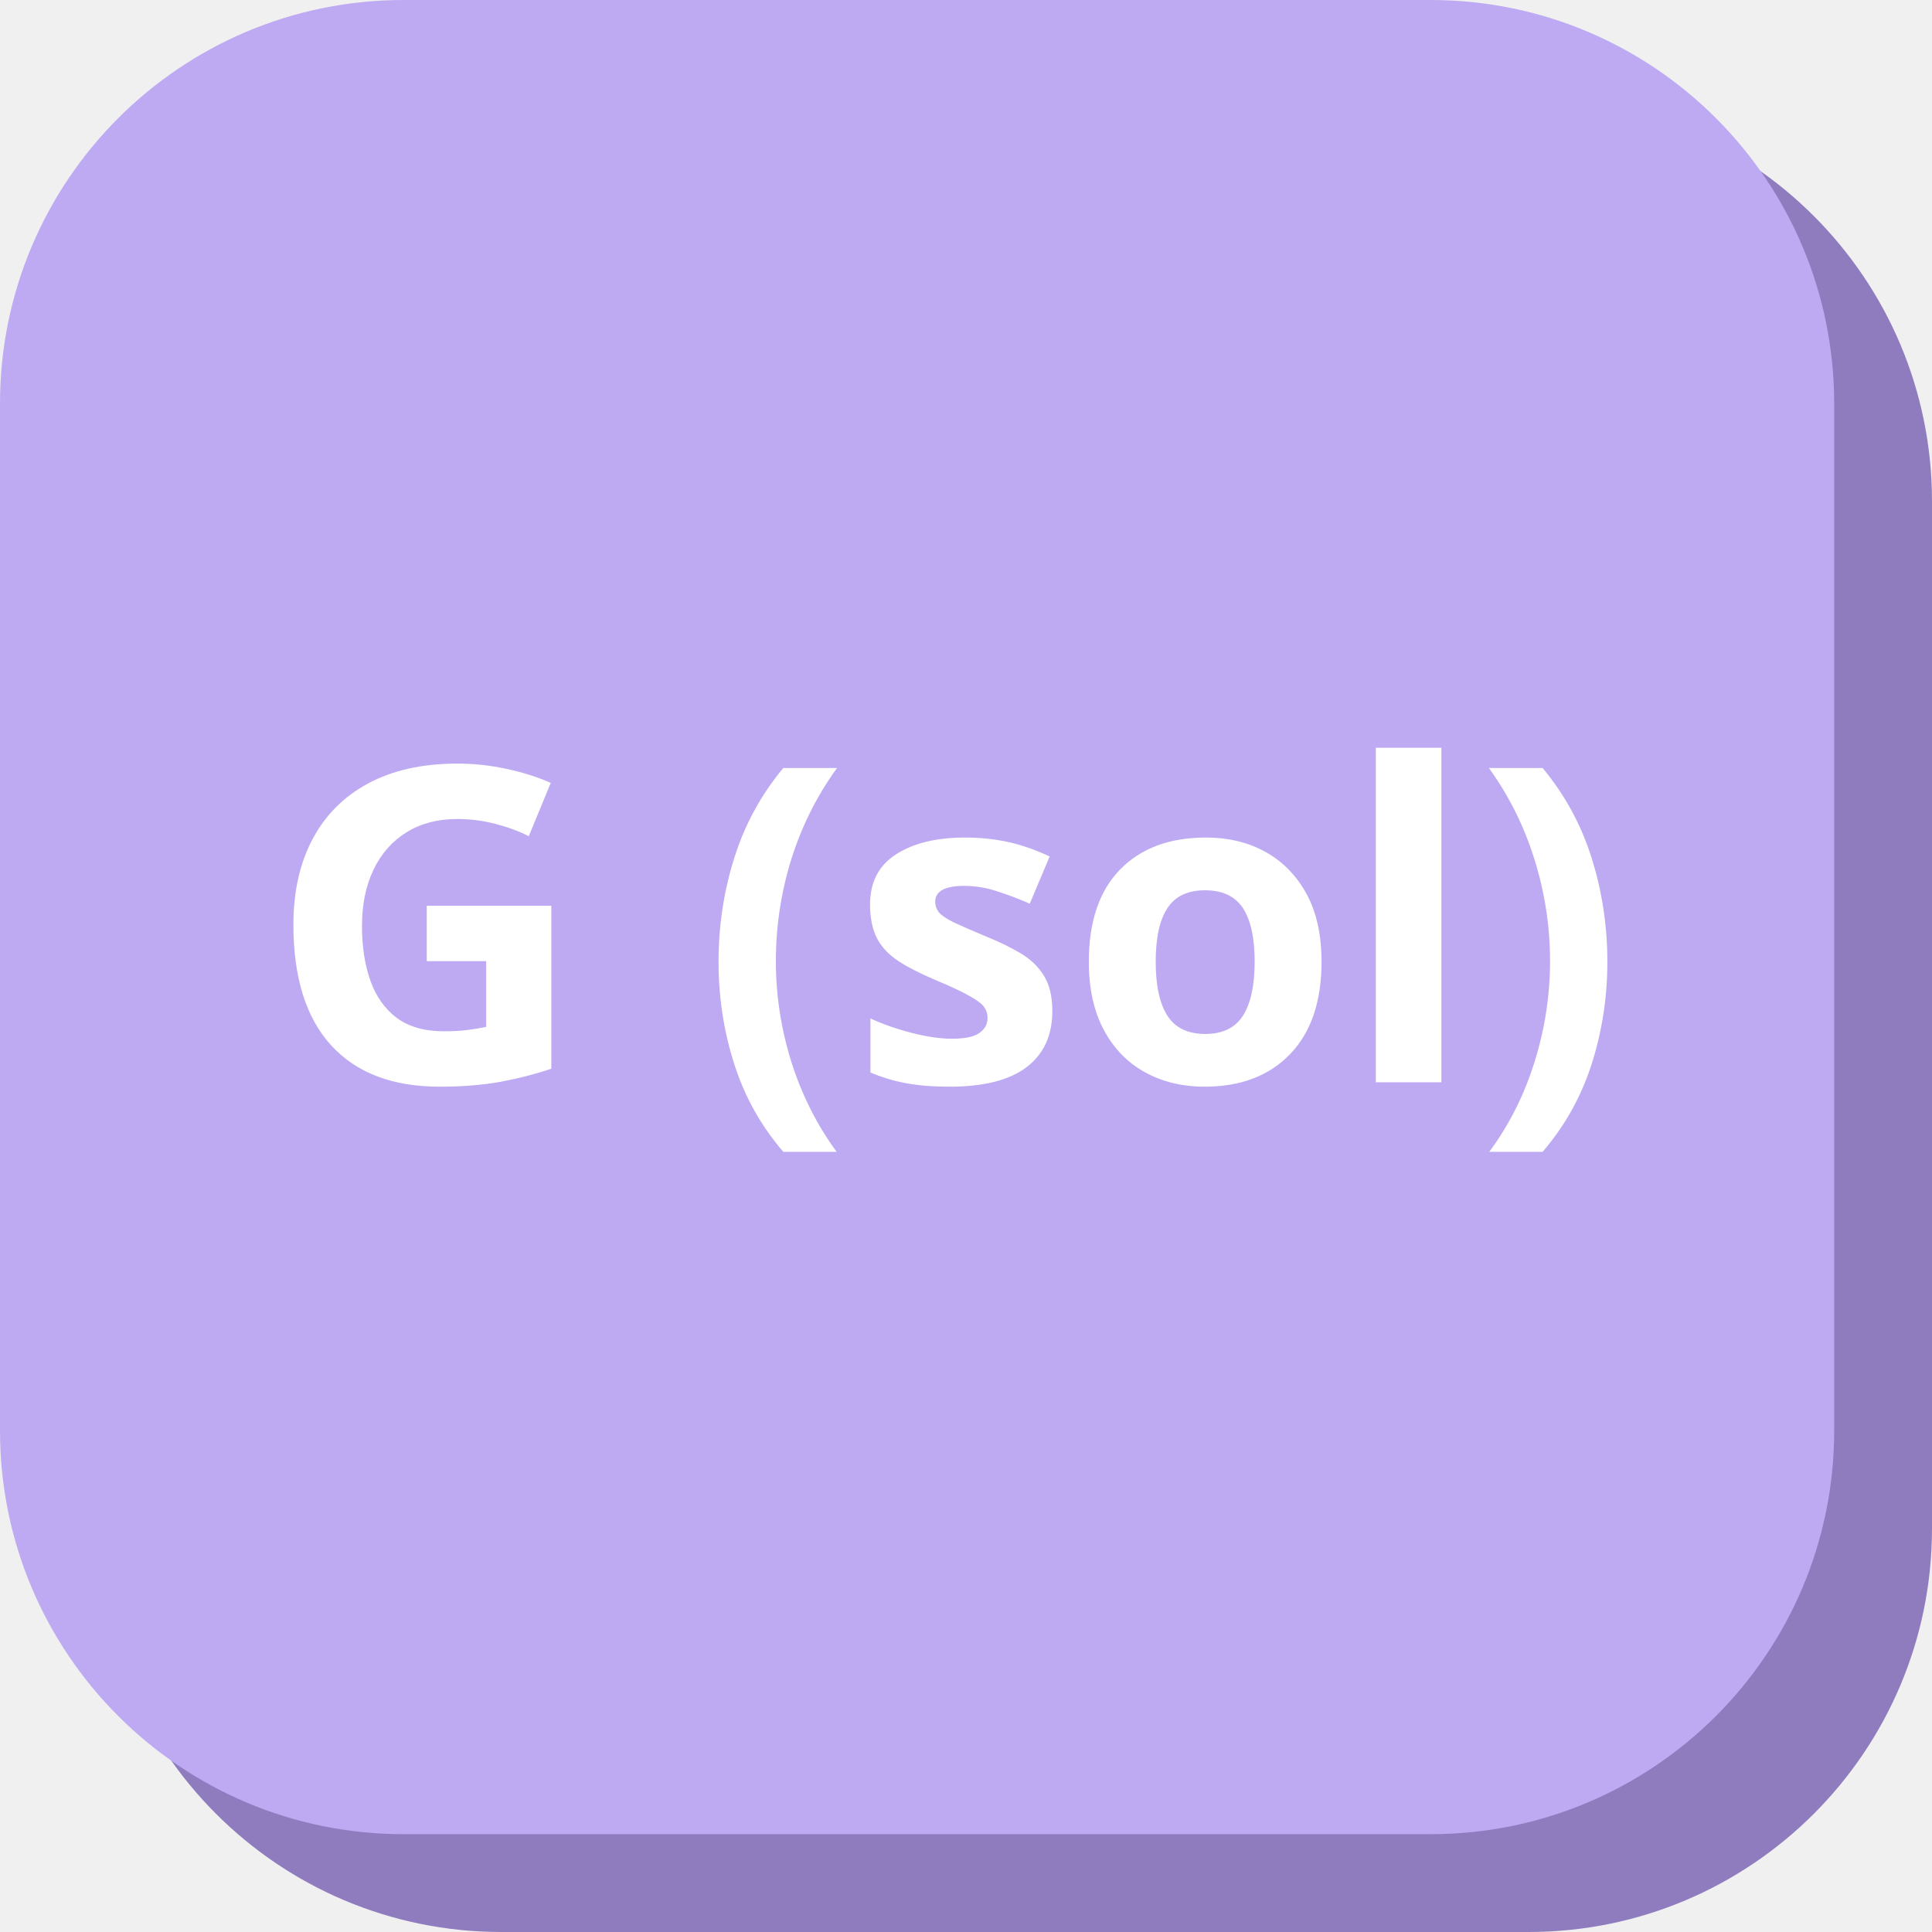
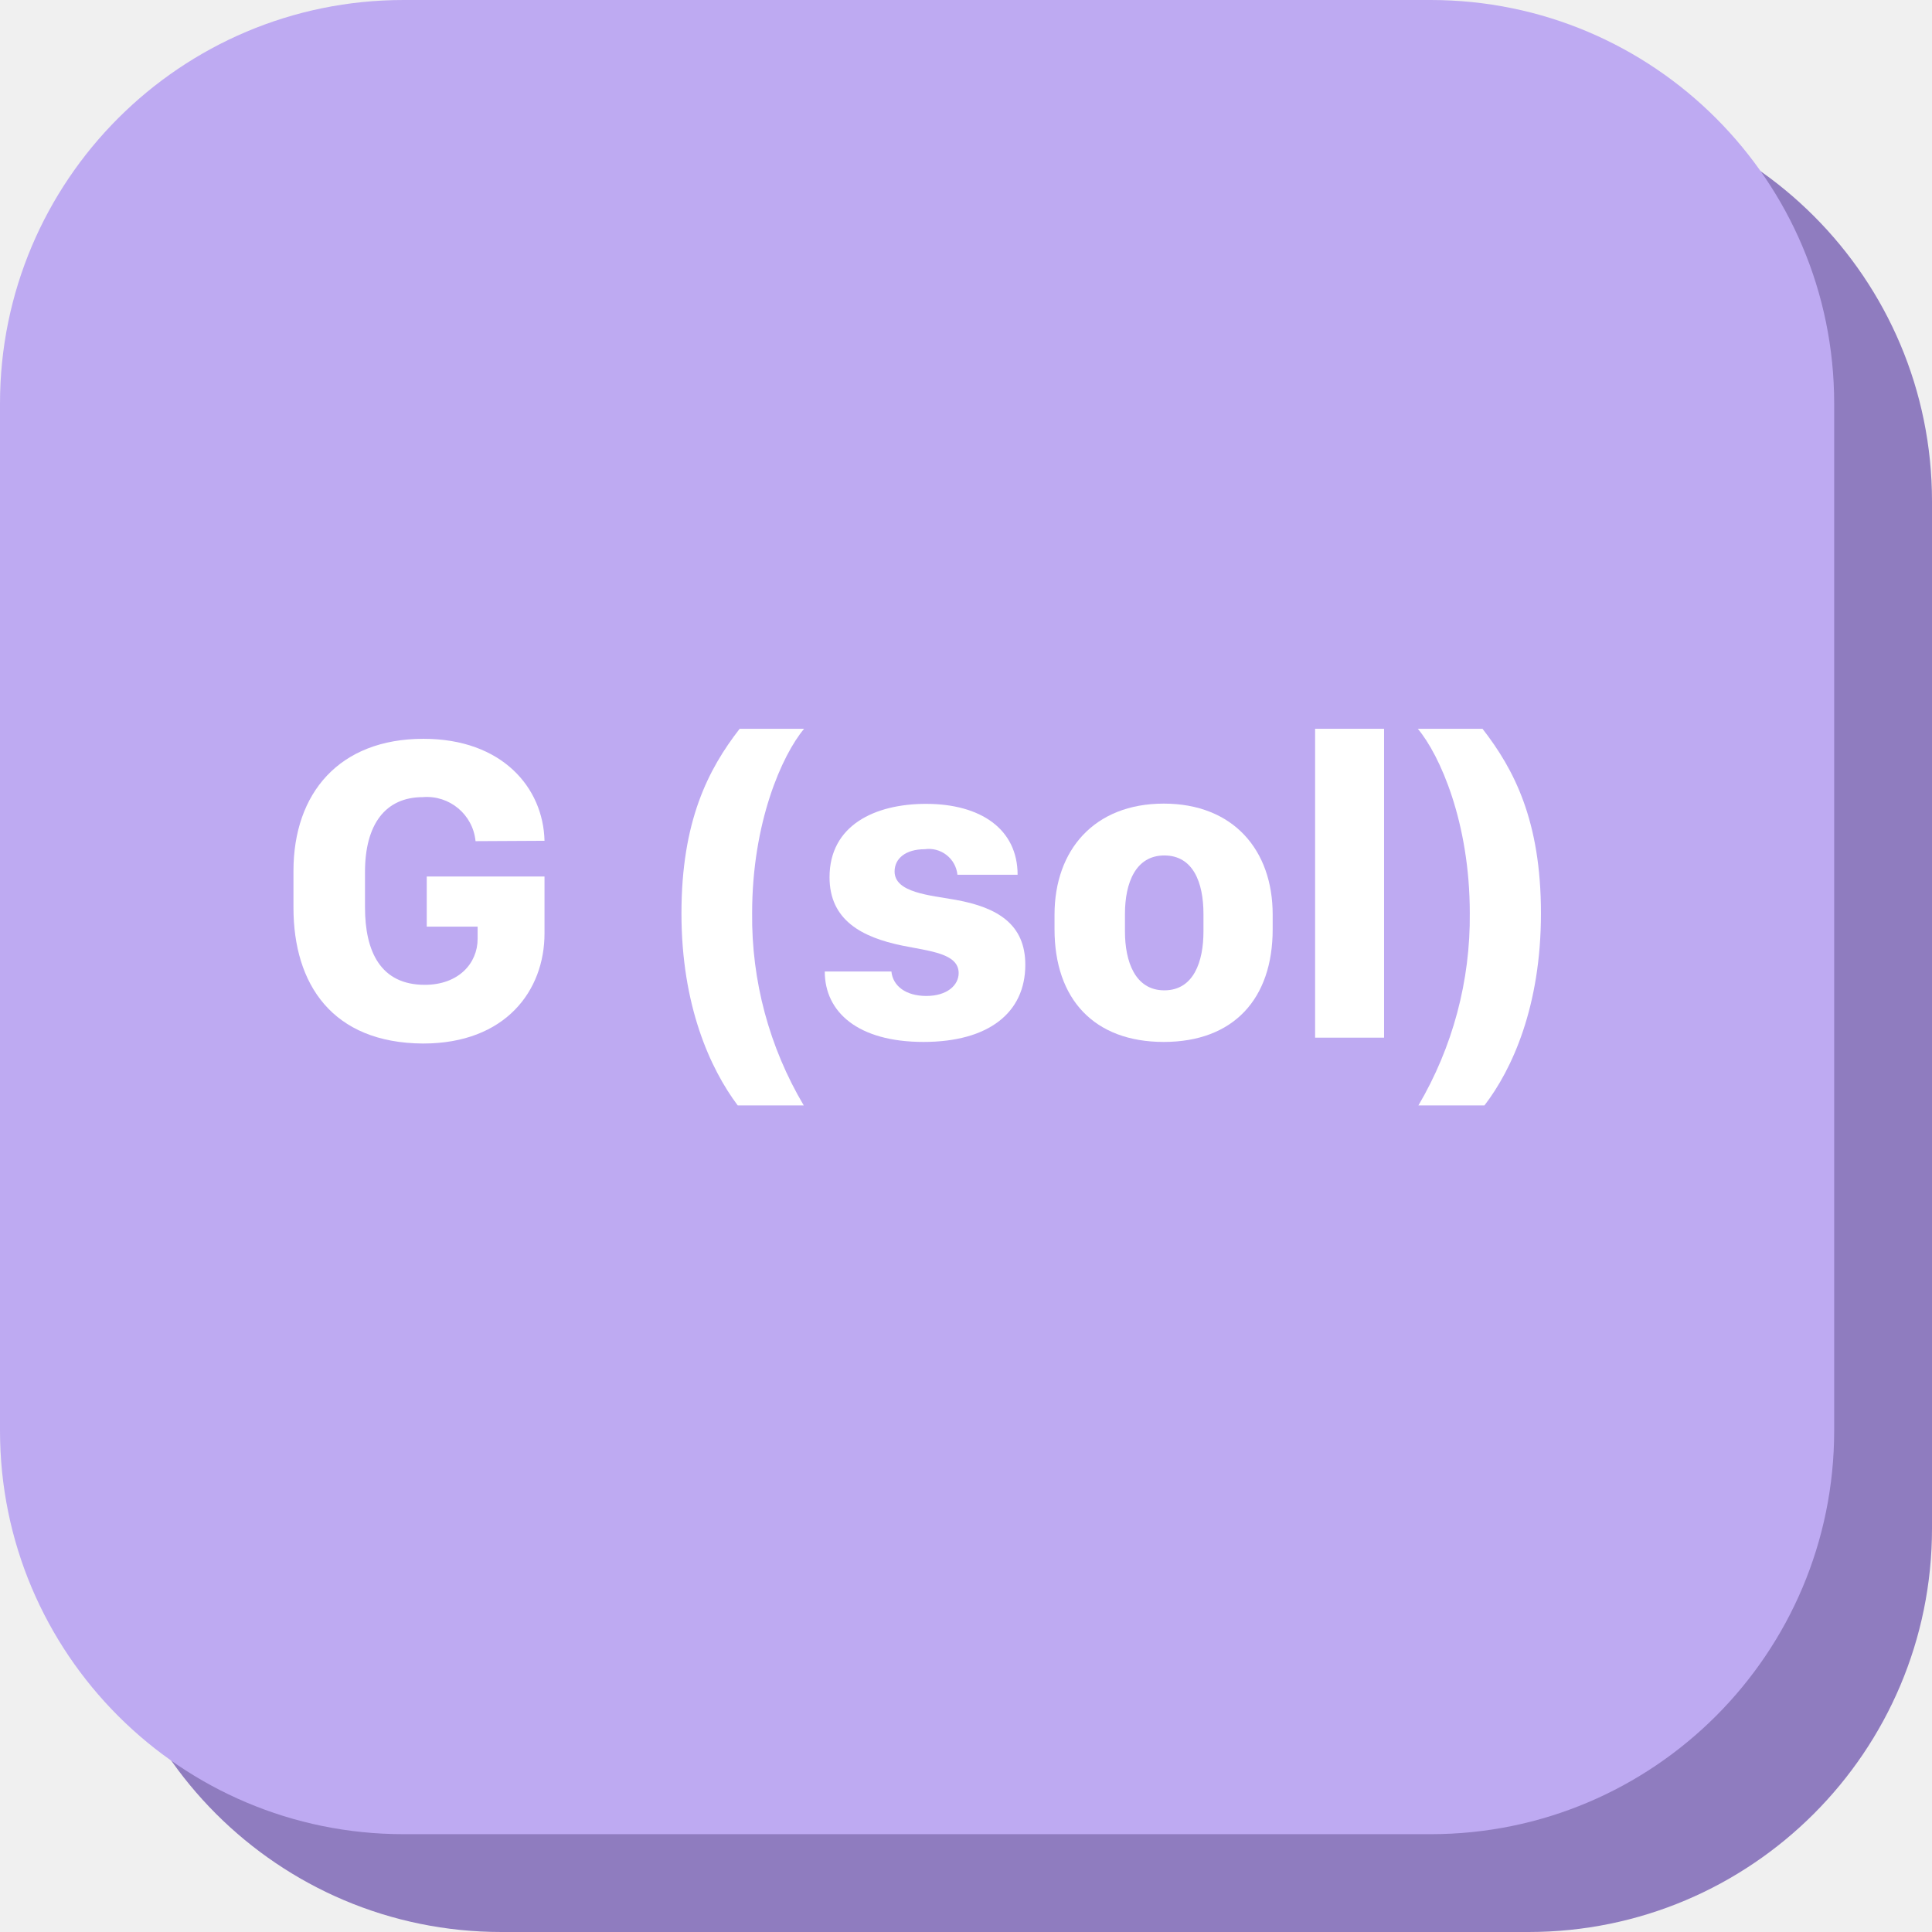
<svg xmlns="http://www.w3.org/2000/svg" viewBox="0 0 158 158">
  <defs>
-     <style>.cls-1{fill:#8f7cbf;}.cls-2{fill:#beaaf2;}.cls-3{font-size:36px;fill:#fff;font-family:SFCompactDisplay-Bold, SF Compact Display;font-weight:700;}</style>
+     <style>.cls-1{fill:#8f7cbf;}.cls-2{fill:#beaaf2;}.cls-3{fill:#fff;}</style>
  </defs>
  <g id="Camada_2" data-name="Camada 2">
    <g id="Camada_1-2" data-name="Camada 1">
      <rect class="cls-1" x="8" y="8" width="150" height="150" rx="33" />
      <rect class="cls-2" width="150" height="150" rx="33" />
-       <text class="cls-3" transform="translate(21.9 88.51)">G (sol)</text>
+       <path class="cls-3" d="M38.89,68.79a4,4,0,0,0-4.31-3.6c-3.06,0-4.73,2.22-4.73,6.12v2.9c0,3.6,1.27,6.33,4.89,6.33,2.74,0,4.32-1.74,4.32-3.76v-1H34.9V71.68h9.63v4.66c0,4.67-3.18,9-9.93,9C27.18,85.3,24,80.5,24,74.23v-3c0-6.38,3.76-10.81,10.63-10.81,6.44,0,9.8,4,9.9,8.34Z" />
+       <path class="cls-3" d="M65.76,59.6c-1.81,2.16-4.25,7.67-4.25,15.07A30.21,30.21,0,0,0,65.73,90.4h-5.4c-2.25-3-4.6-8.16-4.6-15.7s2.18-11.78,4.76-15.1Z" />
+       <path class="cls-3" d="M75.73,65.74c4.48,0,7.49,2.07,7.49,5.8H78.3a2.35,2.35,0,0,0-2.68-2.09c-1.54,0-2.46.75-2.46,1.82,0,1.73,2.85,1.94,5,2.32,3.43.62,5.69,2,5.69,5.31,0,3.92-3,6.31-8.33,6.31s-8.07-2.42-8.07-5.76H72.9c.12,1.19,1.18,2,2.86,2s2.64-.87,2.64-1.87c0-1.61-2.35-1.79-4.62-2.25-3.29-.68-5.94-2.07-5.94-5.59C67.84,67.49,71.55,65.74,75.73,65.74Z" />
+       <path class="cls-3" d="M104.08,74.79V76c0,5.7-3.21,9.21-8.91,9.21S86.24,81.7,86.24,76v-1.2c0-5.27,3.24-9.08,8.93-9.08S104.08,69.52,104.08,74.79ZM92,74.74v1.44c0,2.42.81,4.81,3.22,4.81s3.2-2.37,3.2-4.81V74.74c0-2.59-.86-4.78-3.2-4.78S92,72.19,92,74.74Z" />
+       <path class="cls-3" d="M107.55,59.6h5.64V84.86h-5.64Z" />
+       <path class="cls-3" d="M121.24,59.6c2.58,3.32,4.78,7.52,4.78,15.1s-2.35,12.75-4.62,15.7H116a30.41,30.41,0,0,0,4.2-15.73c0-7.4-2.44-12.91-4.25-15.07Z" />
    </g>
  </g>
</svg>
